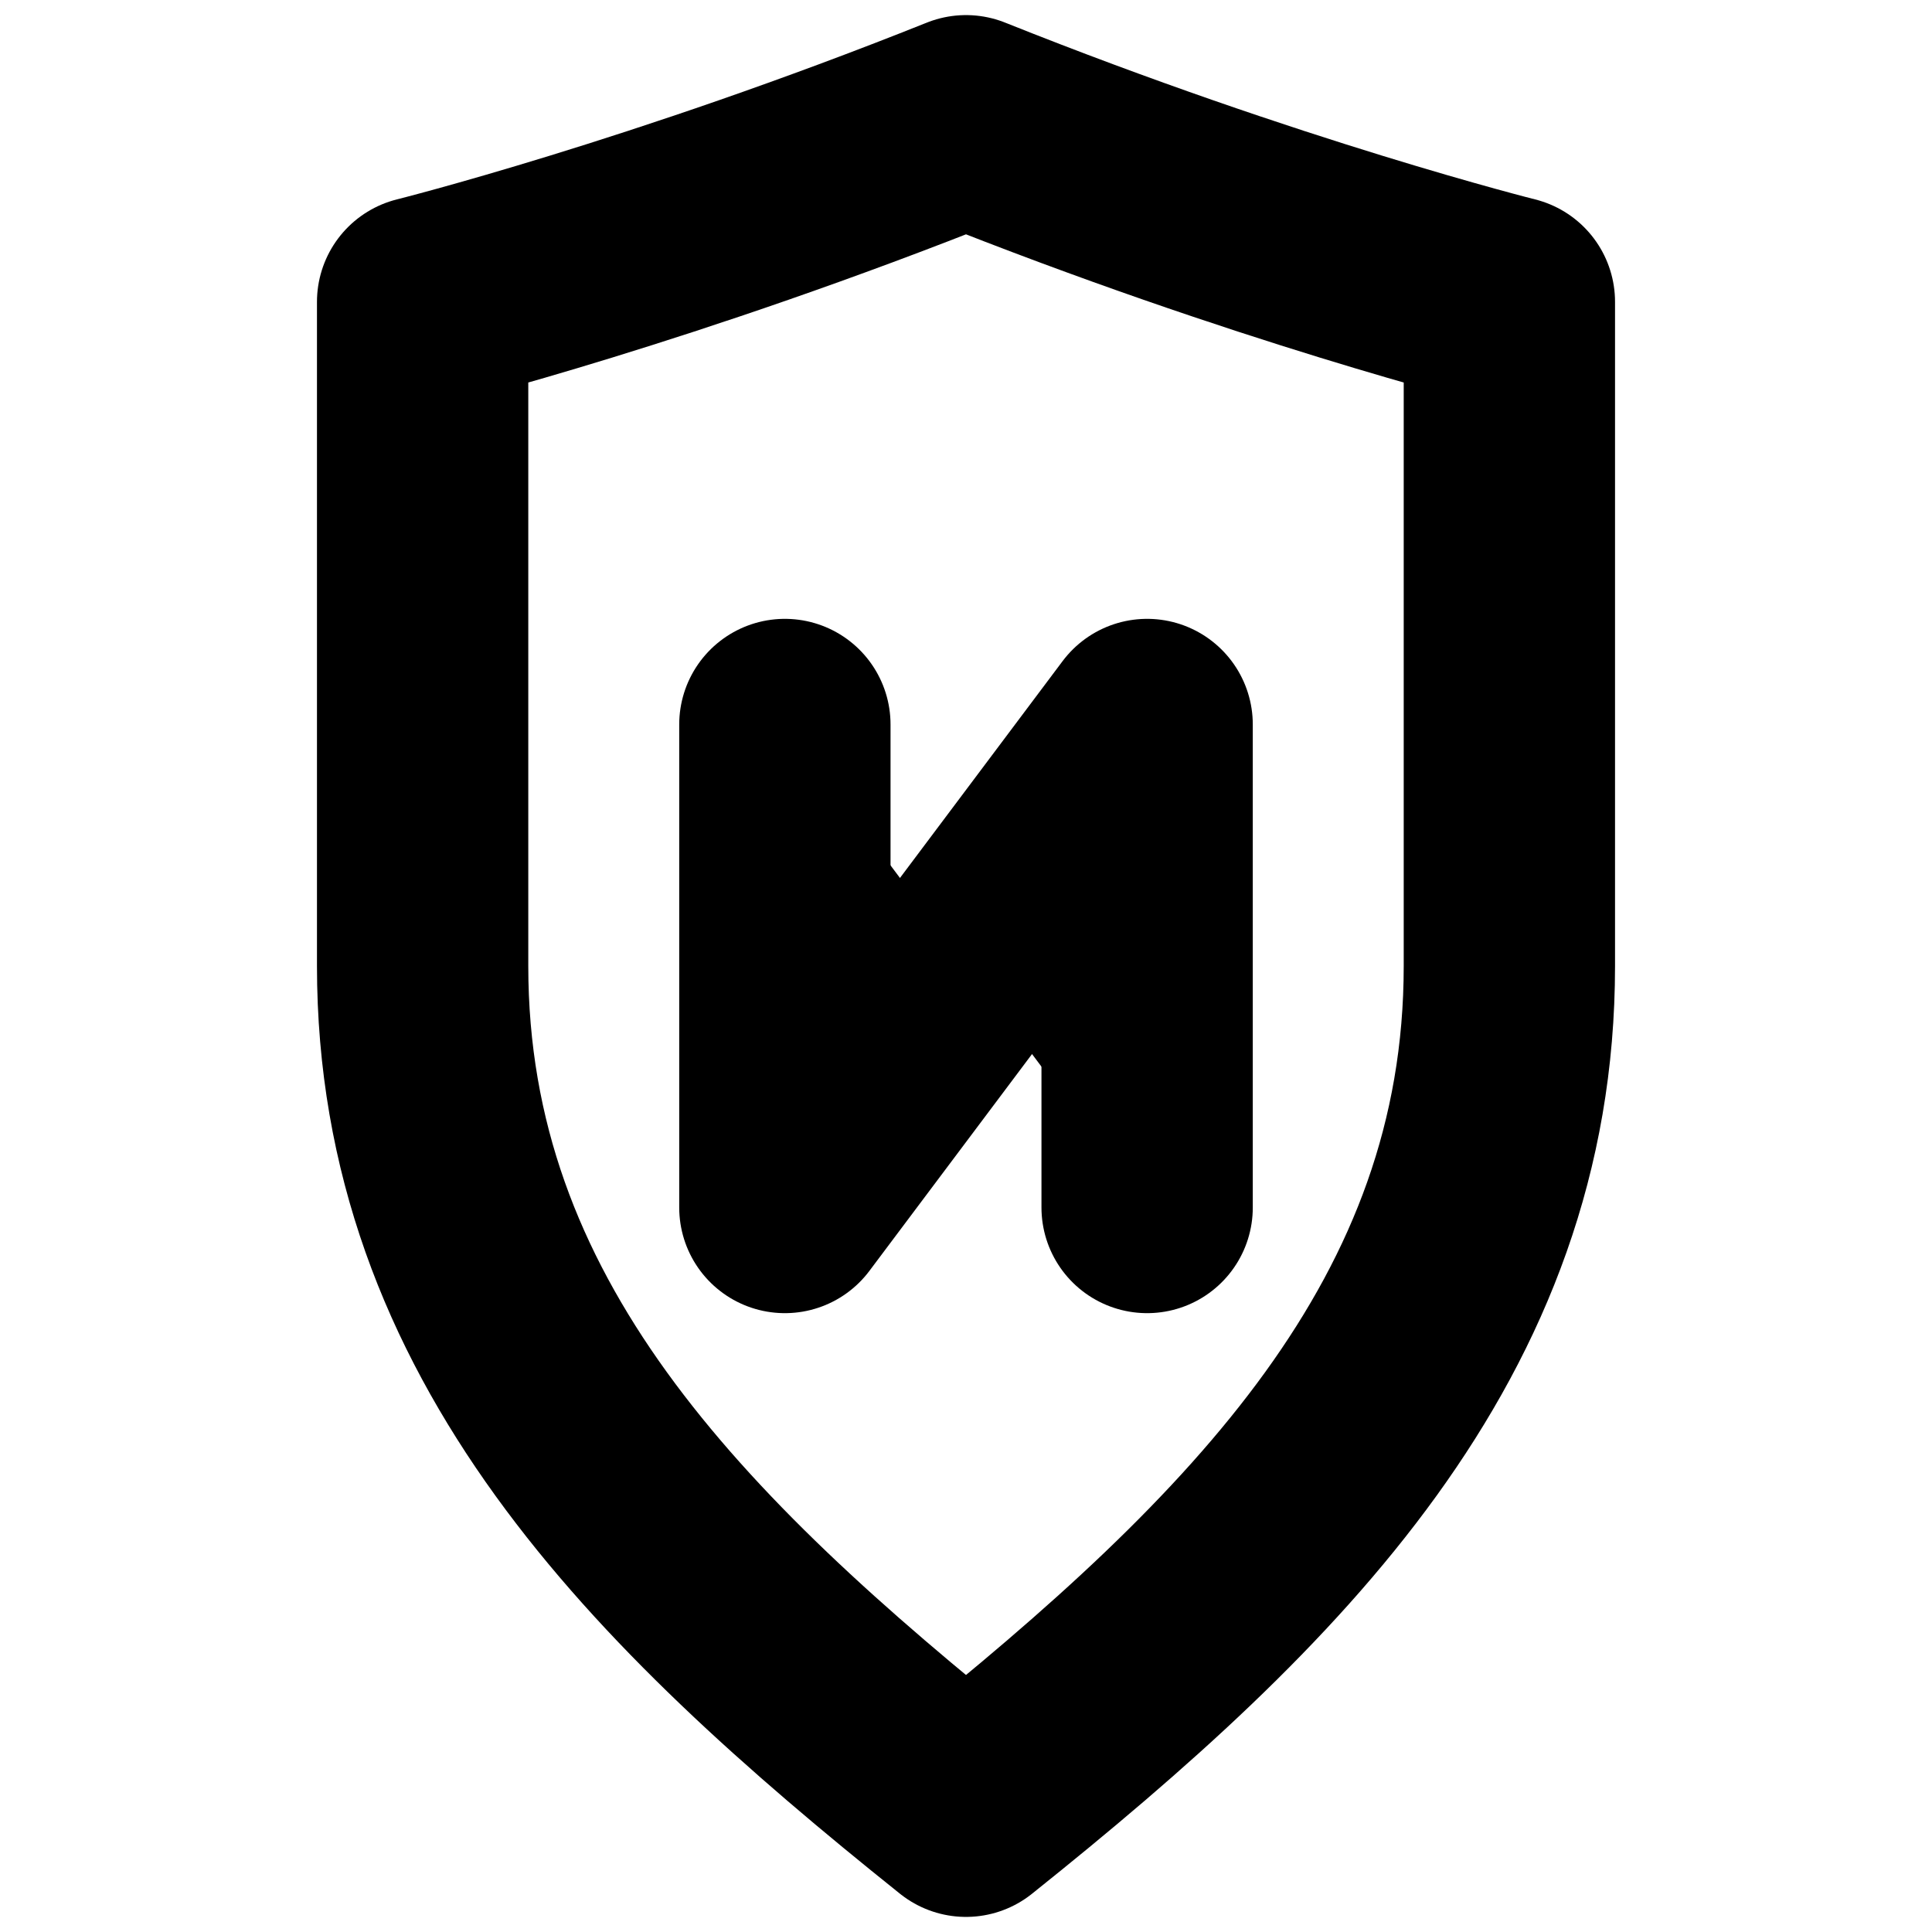
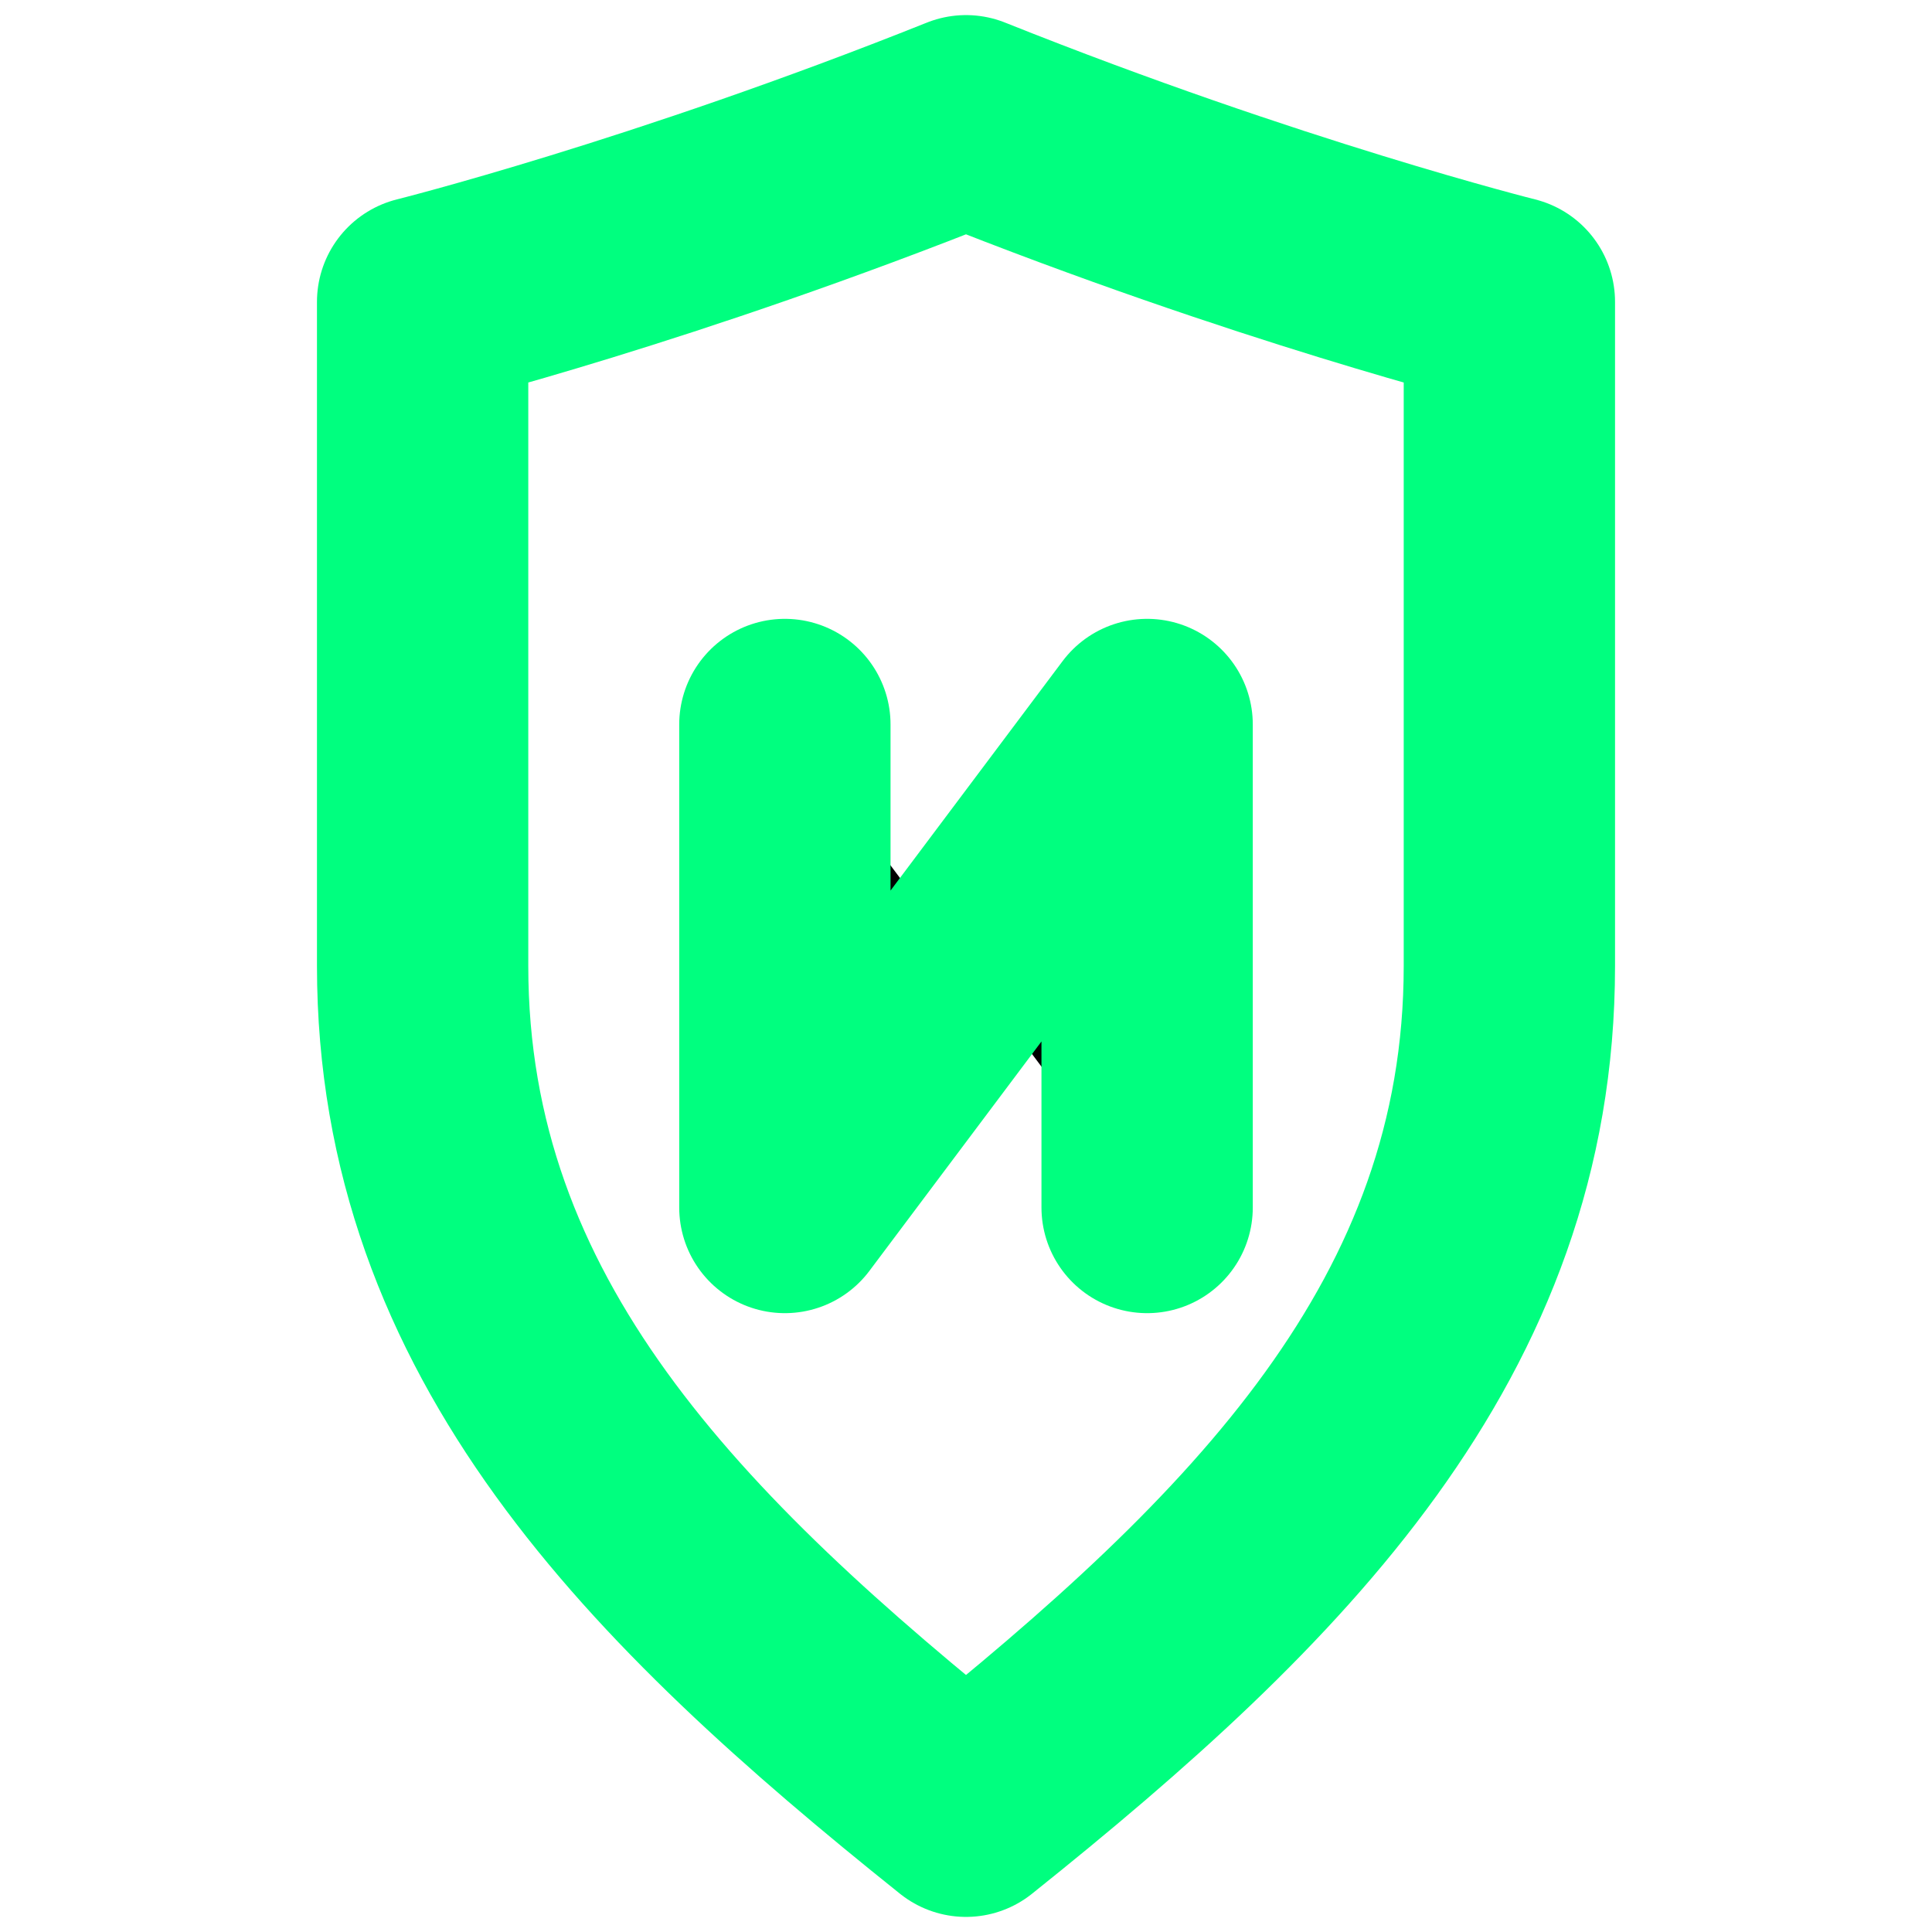
<svg xmlns="http://www.w3.org/2000/svg" viewBox="0 0 32 32">
-   <path d="M16 2        C11 4,7 5,7 5        V16        C7 22,11 26,16 30        C21 26,25 22,25 16        V5        C25 5,21 4,16 2 Z" fill="none" stroke="currentColor" stroke-width="3.5" stroke-linejoin="round" />
-   <path d="M13 12 V20 L19 12 V20" stroke="currentColor" stroke-width="3.5" stroke-linecap="round" stroke-linejoin="round" />
+   <path d="M16 2        C11 4,7 5,7 5        V16        C7 22,11 26,16 30        C21 26,25 22,25 16        V5        C25 5,21 4,16 2 Z" fill="none" stroke="#00FF7F" stroke-width="3.5" stroke-linejoin="round" />
+   <path d="M13 12 V20 L19 12 V20" stroke="#00FF7F" stroke-width="3.5" stroke-linecap="round" stroke-linejoin="round" />
</svg>
